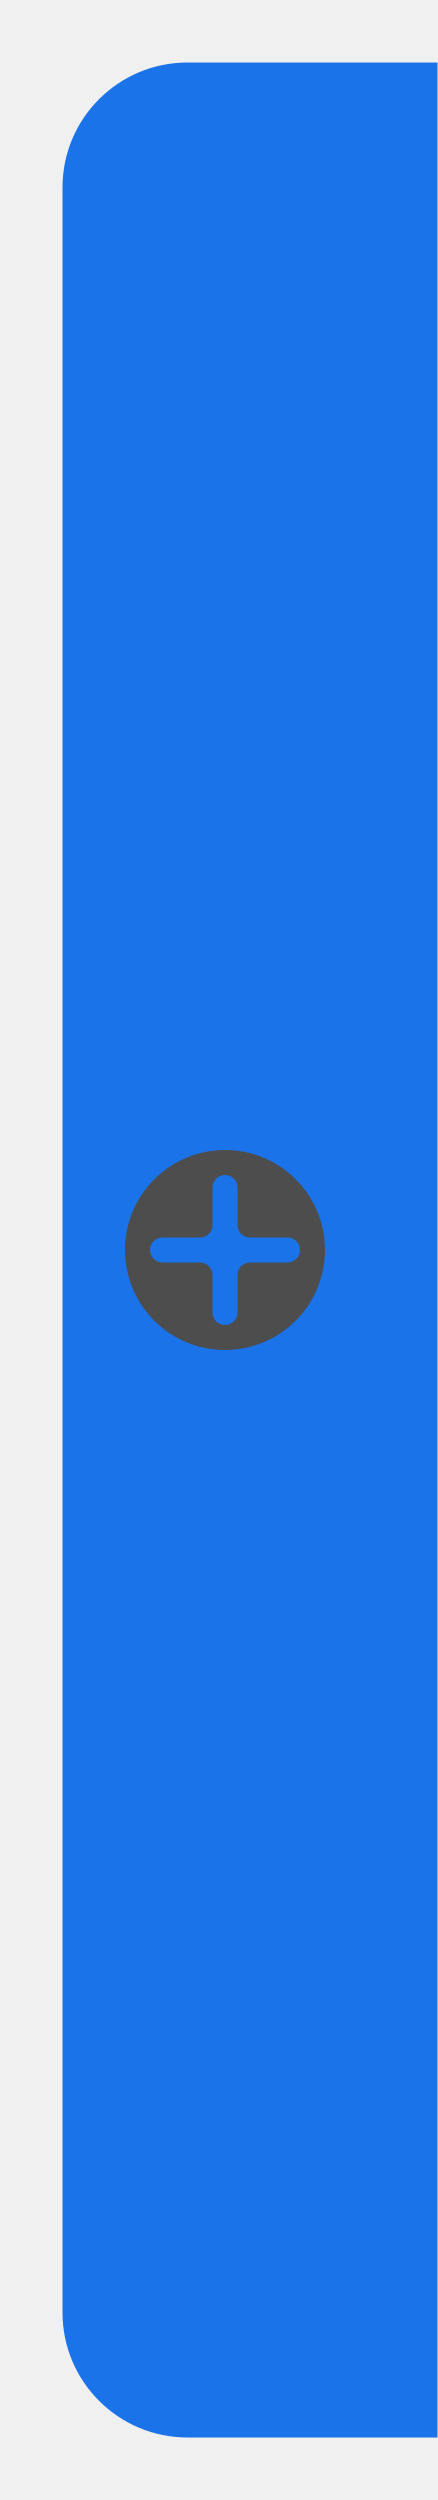
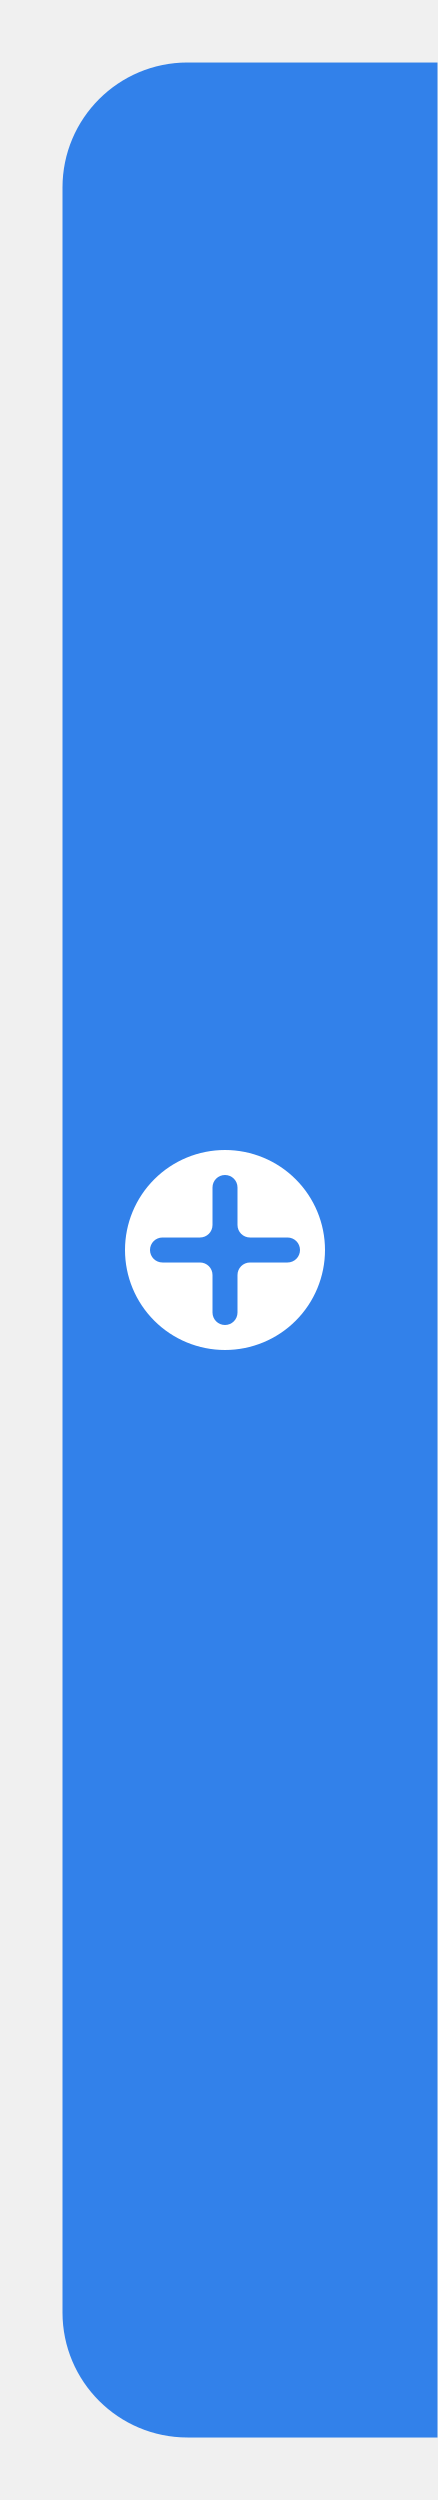
<svg xmlns="http://www.w3.org/2000/svg" width="35" height="200" viewBox="0 0 35 200" fill="none">
-   <path d="M5 15C5 9.477 9.477 5 15 5H35V195H15C9.477 195 5 190.523 5 185V15Z" fill="#1a73e8" />
-   <path d="M18 94C17.446 94 17 94.446 17 95V98C17 98.552 16.552 99 16 99H13C12.446 99 12 99.446 12 100C12 100.554 12.446 101 13 101H16C16.552 101 17 101.448 17 102V105C17 105.554 17.446 106 18 106C18.554 106 19 105.554 19 105V102C19 101.448 19.448 101 20 101H23C23.554 101 24 100.554 24 100C24 99.446 23.554 99 23 99H20C19.448 99 19 98.552 19 98V95C19 94.446 18.554 94 18 94ZM26 100C26 102.122 25.157 104.157 23.657 105.657C22.157 107.157 20.122 108 18 108C15.878 108 13.843 107.157 12.343 105.657C10.843 104.157 10 102.122 10 100C10 97.878 10.843 95.843 12.343 94.343C13.843 92.843 15.878 92 18 92C20.122 92 22.157 92.843 23.657 94.343C25.157 95.843 26 97.878 26 100Z" fill="#4d4d4d" />
+   <path d="M5 15C5 9.477 9.477 5 15 5H35V195H15C9.477 195 5 190.523 5 185V15Z" fill="#3281ea" />
+   <path d="M18 94C17.446 94 17 94.446 17 95V98C17 98.552 16.552 99 16 99H13C12.446 99 12 99.446 12 100C12 100.554 12.446 101 13 101H16C16.552 101 17 101.448 17 102V105C17 105.554 17.446 106 18 106C18.554 106 19 105.554 19 105V102C19 101.448 19.448 101 20 101H23C23.554 101 24 100.554 24 100C24 99.446 23.554 99 23 99H20C19.448 99 19 98.552 19 98V95C19 94.446 18.554 94 18 94ZM26 100C26 102.122 25.157 104.157 23.657 105.657C22.157 107.157 20.122 108 18 108C15.878 108 13.843 107.157 12.343 105.657C10.843 104.157 10 102.122 10 100C10 97.878 10.843 95.843 12.343 94.343C13.843 92.843 15.878 92 18 92C20.122 92 22.157 92.843 23.657 94.343C25.157 95.843 26 97.878 26 100Z" fill="white" />
</svg>
